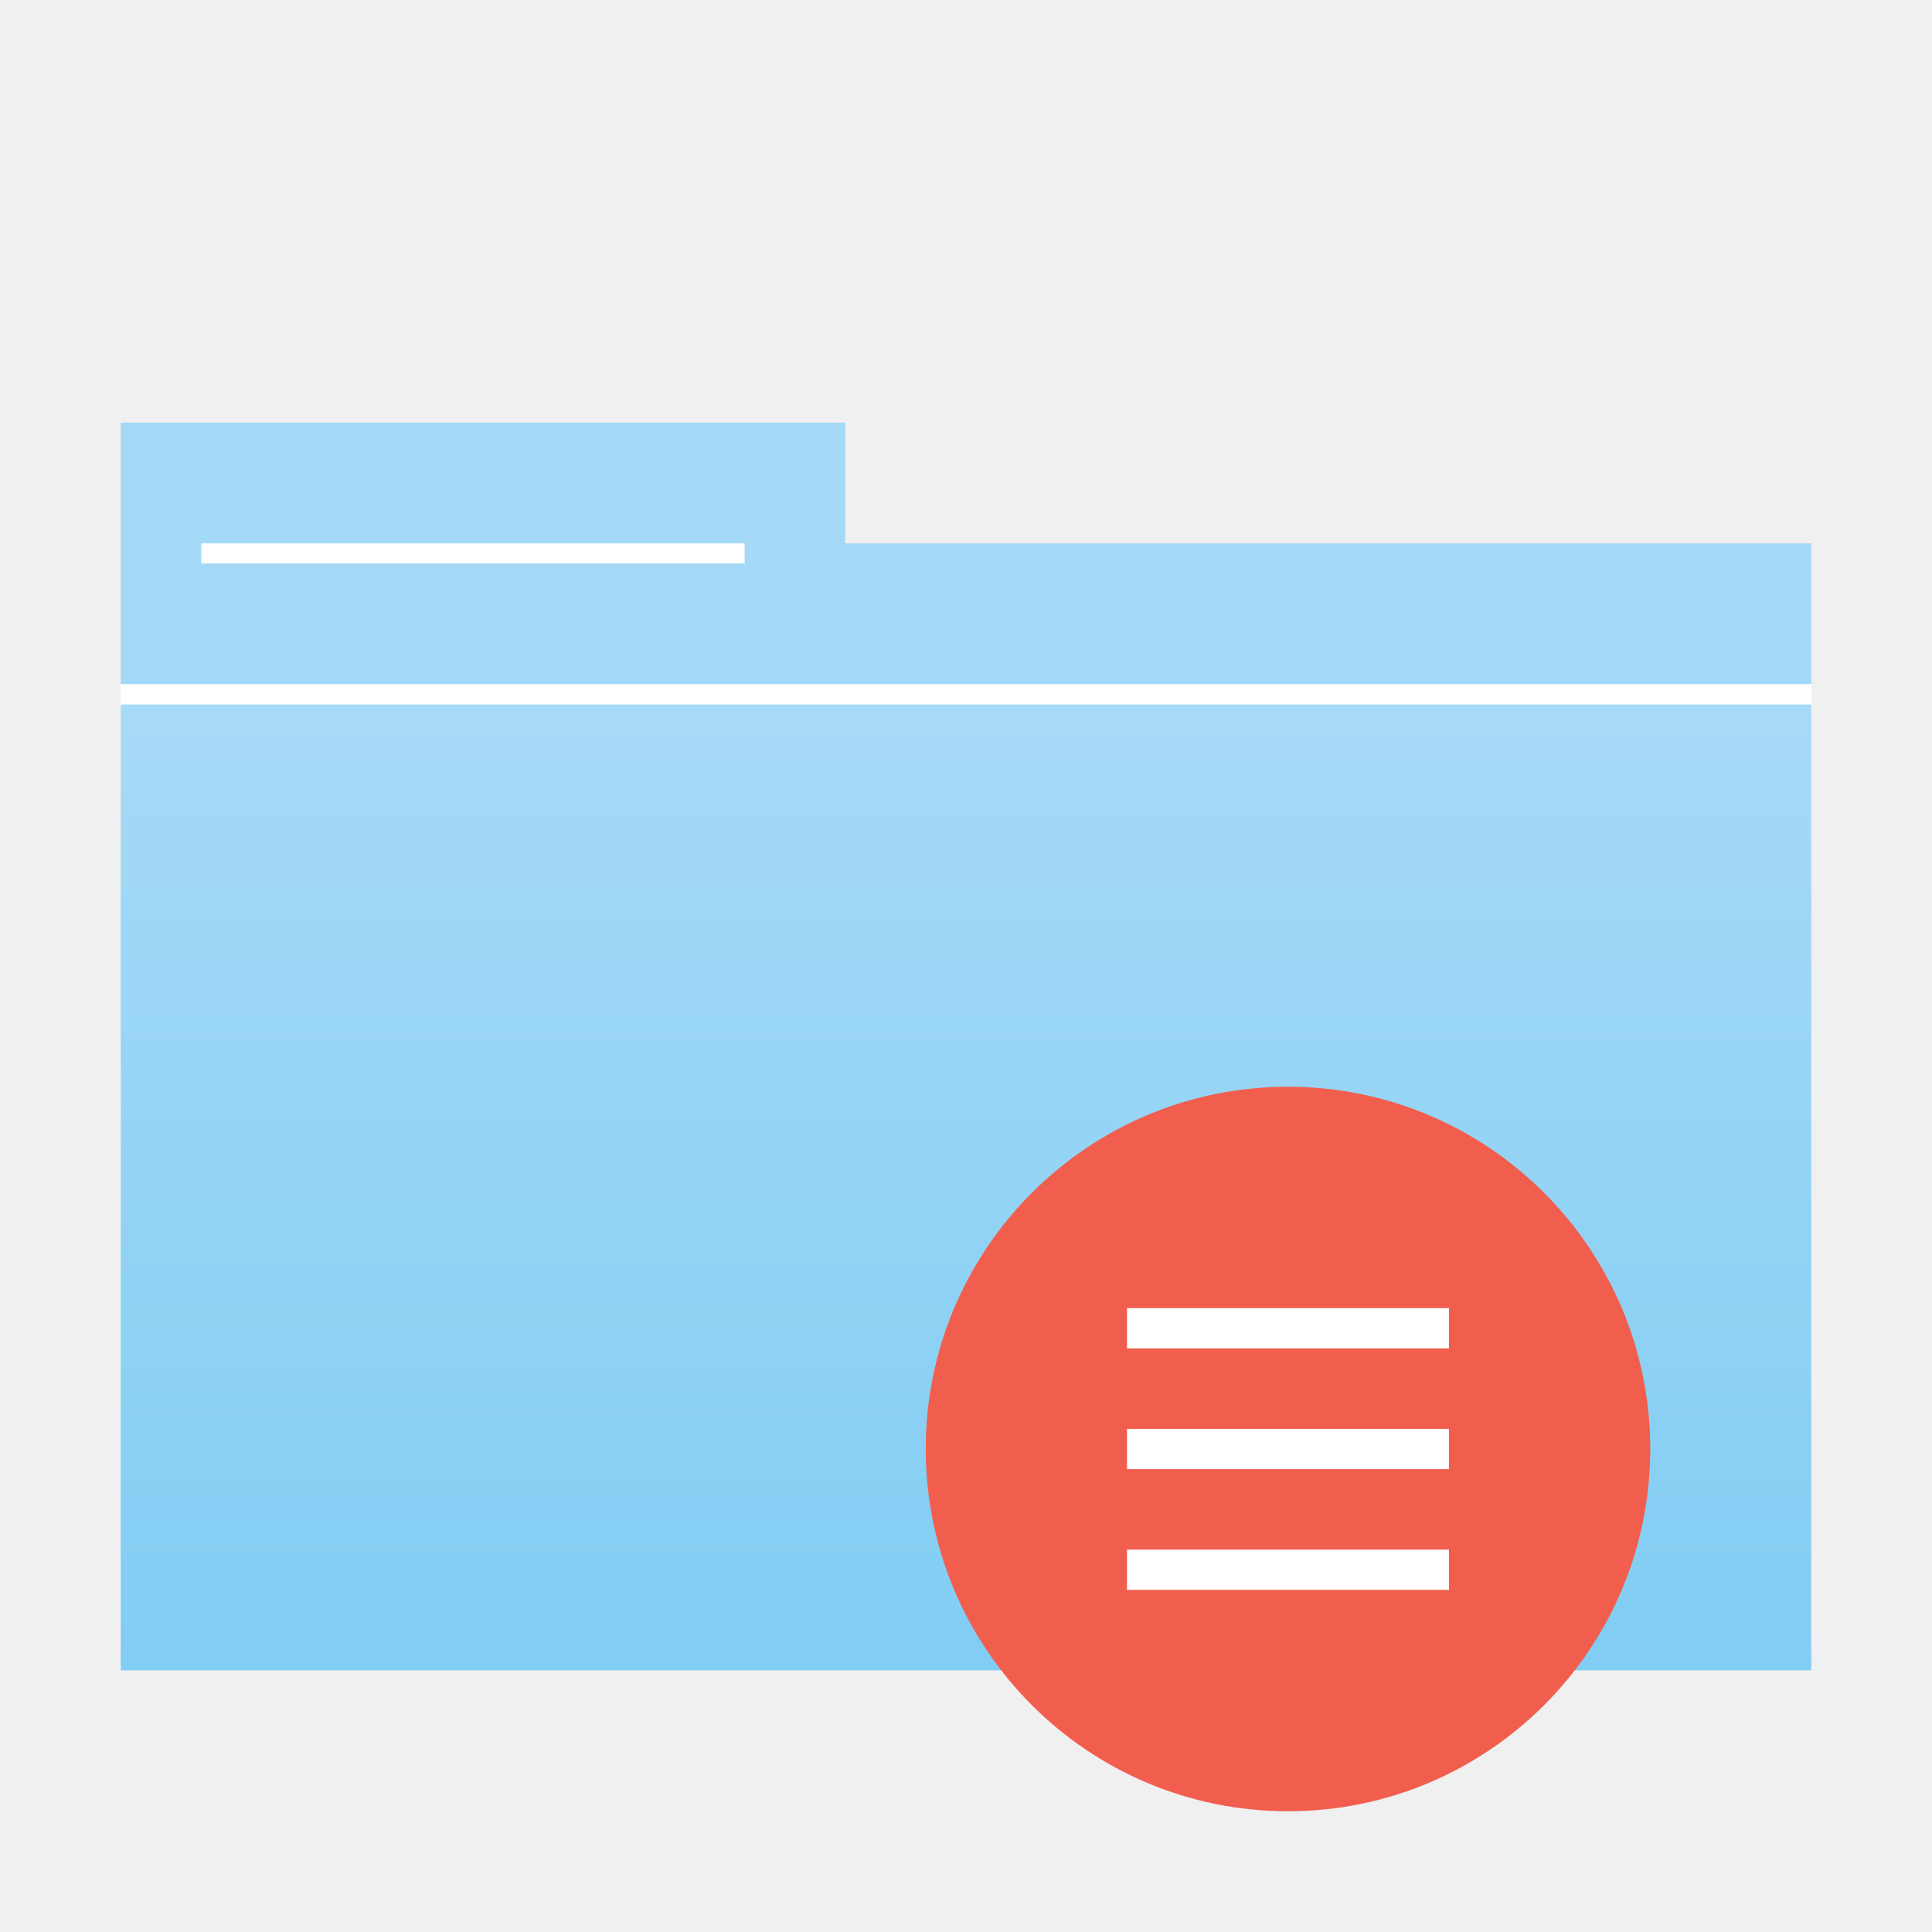
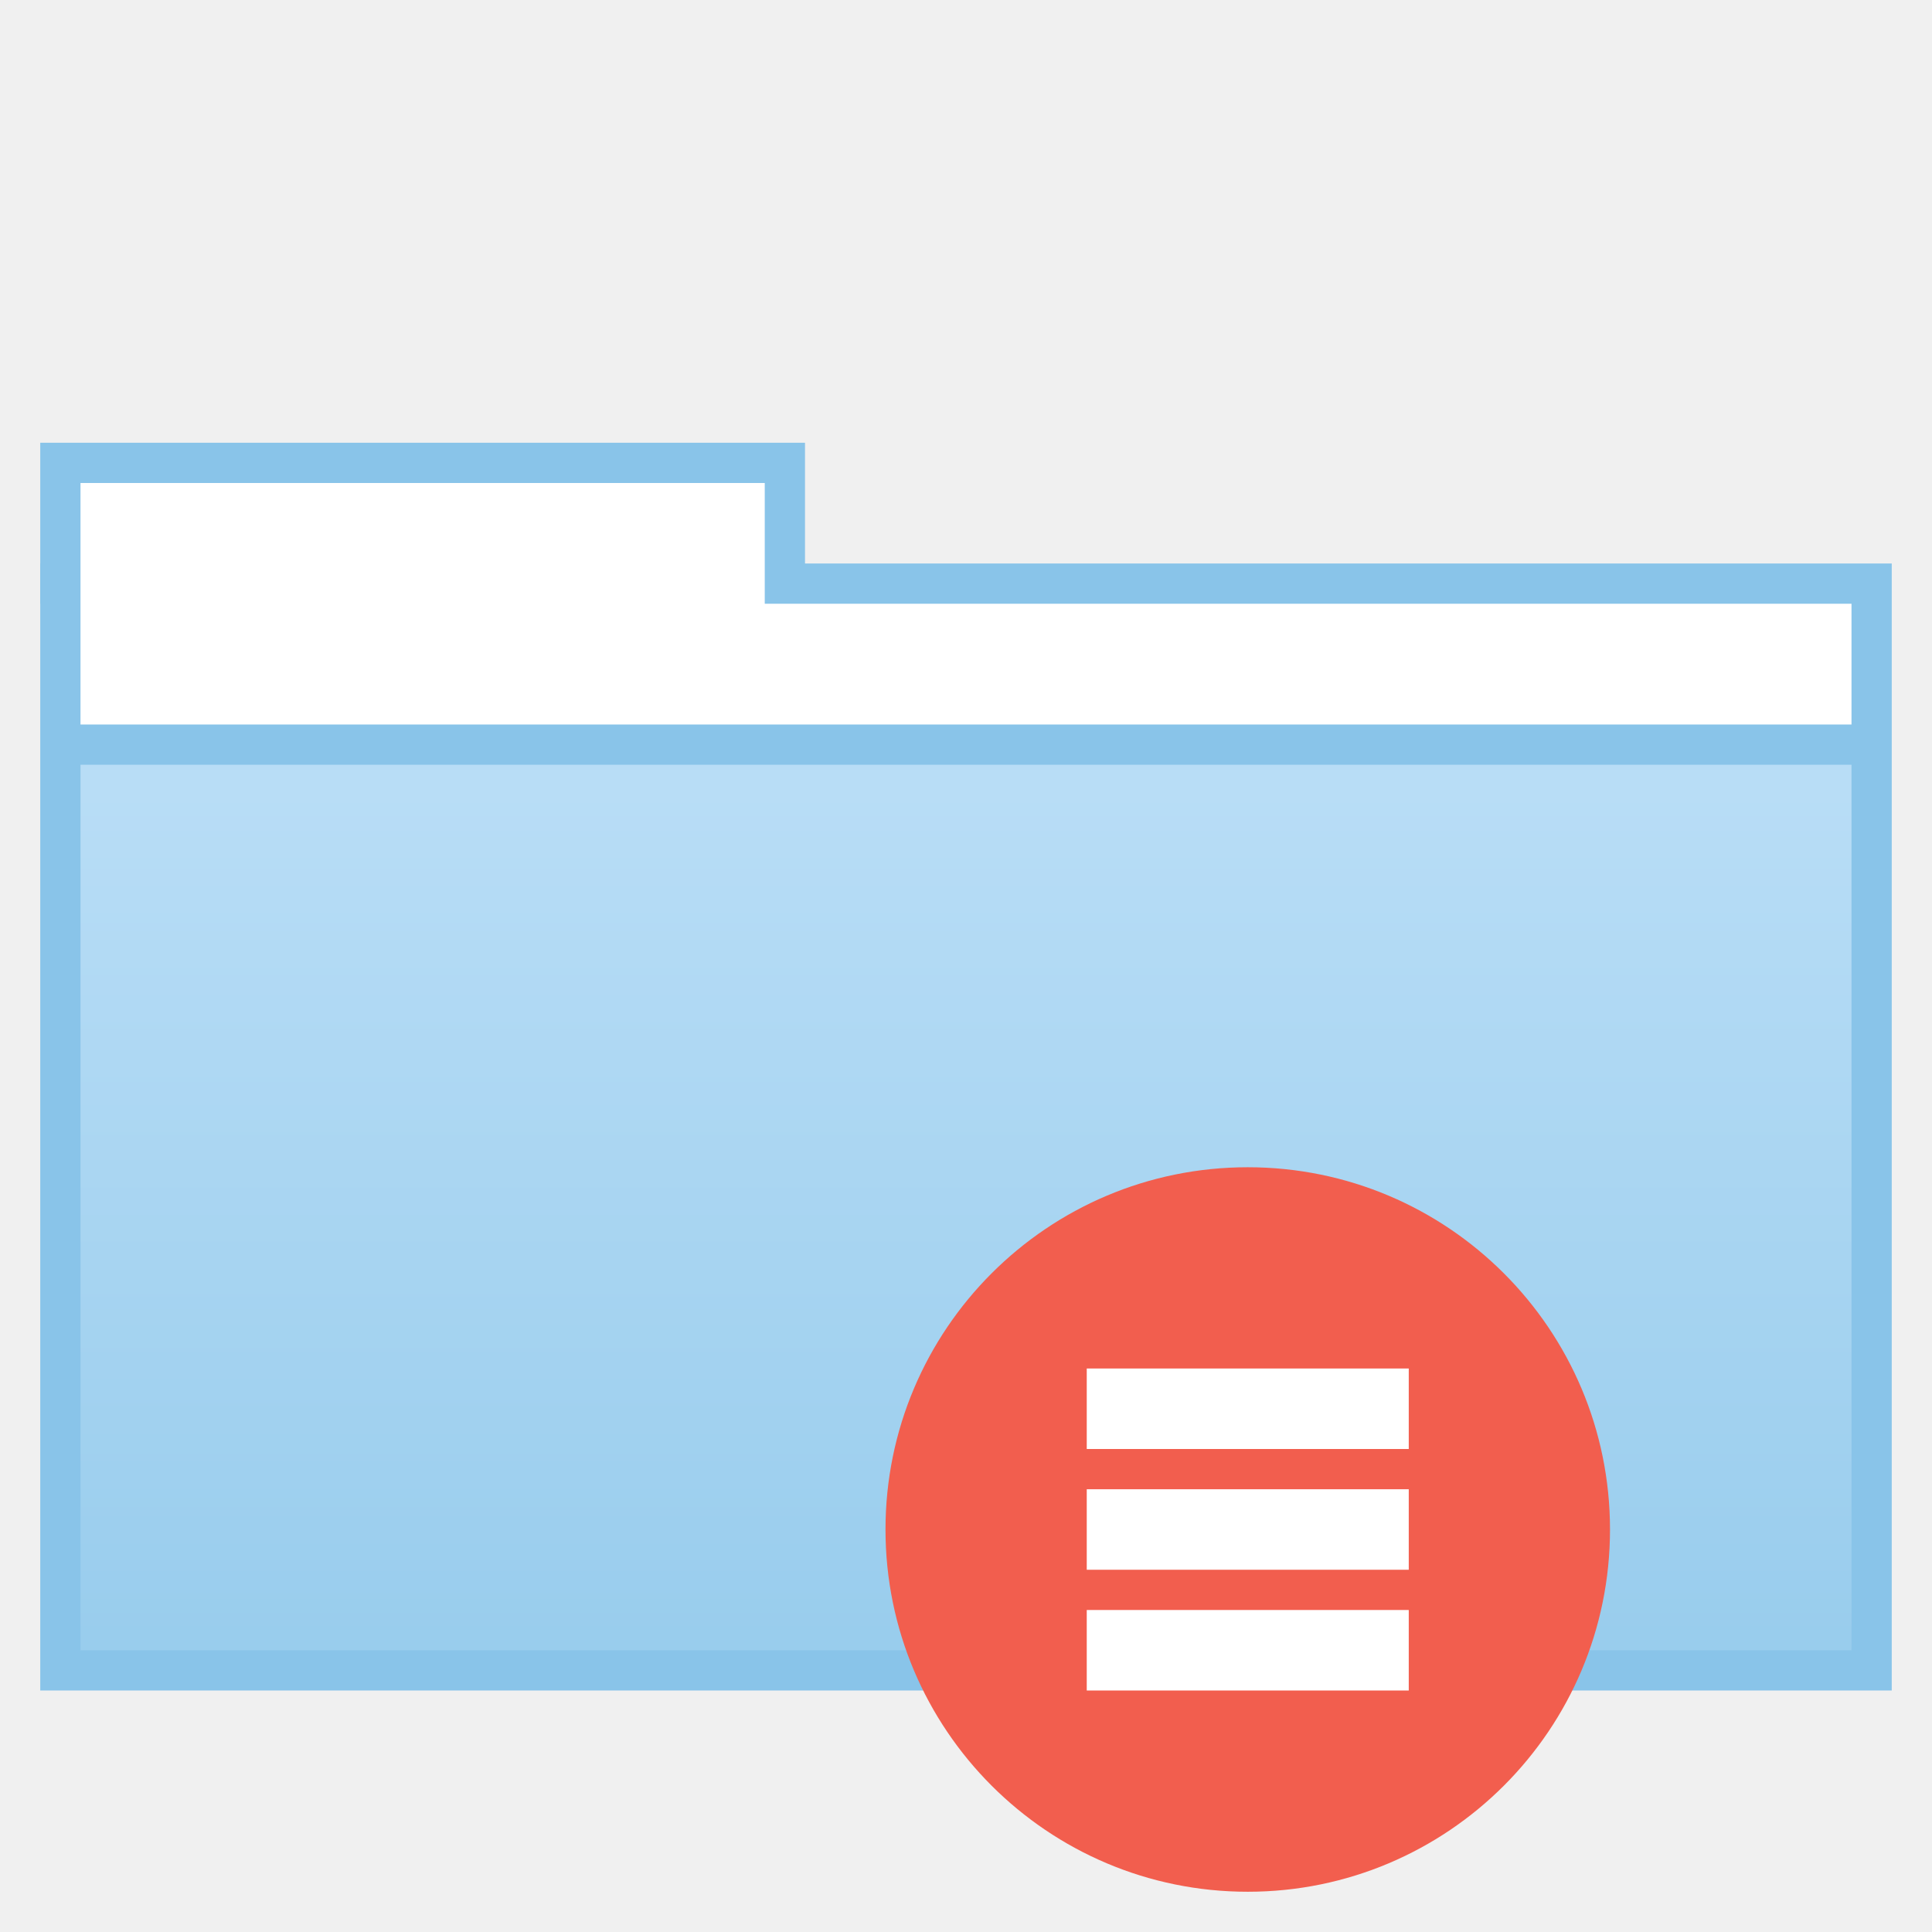
- <svg xmlns="http://www.w3.org/2000/svg" xmlns:xlink="http://www.w3.org/1999/xlink" width="96" height="96" id="svg2" version="1.1">
+ <svg xmlns="http://www.w3.org/2000/svg" xmlns:xlink="http://www.w3.org/1999/xlink" width="48" height="48" id="svg2" version="1.1">
  <defs id="defs4">
-     <linearGradient id="linearGradient7881">
-       <stop id="stop7883" offset="0" style="stop-color:#81cdf3;stop-opacity:1" />
-       <stop id="stop7885" offset="1" style="stop-color:#a7daf7;stop-opacity:1" />
+     <linearGradient id="linearGradient4420">
+       <stop id="stop4422" offset="0" style="stop-color:#99cded;stop-opacity:1" />
+       <stop id="stop4424" offset="1" style="stop-color:#b8ddf6;stop-opacity:1" />
    </linearGradient>
-     <linearGradient xlink:href="#linearGradient7881" id="linearGradient7768" x1="29.339" y1="1044.212" x2="29.339" y2="1021.276" gradientUnits="userSpaceOnUse" gradientTransform="matrix(2.1,0,0,2.086956,-2.4,-1140.176)" />
+     <linearGradient xlink:href="#linearGradient4420" id="linearGradient4739-8-2-1-5" gradientUnits="userSpaceOnUse" gradientTransform="matrix(1.1,0,0,0.9565242,-2.399999,-957.9575)" x1="31.004" y1="1044.077" x2="31.004" y2="1022.003" />
  </defs>
-   <g id="layer1" transform="translate(0,-956.3622)">
-     <path id="path7252-38-6" d="m 90,991.362 0,48 -84,0 0,-48 z" style="fill:url(#linearGradient7768);fill-opacity:1;stroke:none" />
-     <path id="path7254-8-1" d="m 90,983.362 -48,0 0,-6 -36,0 0,13 84,0 z" style="fill:#a3d9f7;fill-opacity:1;stroke:none" />
-     <rect y="983.362" x="10" height="1" width="27" id="rect7256-8-3" style="opacity:1;fill:#ffffff;fill-opacity:1;fill-rule:evenodd;stroke:none;stroke-width:12;stroke-linecap:square;stroke-linejoin:miter;stroke-miterlimit:4;stroke-dasharray:none;stroke-opacity:1" />
-     <rect style="opacity:1;fill:#ffffff;fill-opacity:1;fill-rule:evenodd;stroke:none;stroke-width:12;stroke-linecap:square;stroke-linejoin:miter;stroke-miterlimit:4;stroke-dasharray:none;stroke-opacity:1" id="rect7258-8-8" width="84" height="1" x="6" y="990.362" />
-     <circle style="opacity:1;fill:#f25e4e;fill-opacity:1;stroke:none;stroke-width:2.25;stroke-linecap:round;stroke-miterlimit:4;stroke-dasharray:none;stroke-opacity:1" id="path4141" cx="64" cy="1028.362" r="18" />
-     <rect style="opacity:1;fill:#ffffff;fill-opacity:1;stroke:none;stroke-width:2.25;stroke-linecap:round;stroke-miterlimit:4;stroke-dasharray:none;stroke-opacity:1" id="rect4143" width="16" height="2" x="56" y="1021.362" />
-     <rect y="1027.362" x="56" height="2" width="16" id="rect4145" style="opacity:1;fill:#ffffff;fill-opacity:1;stroke:none;stroke-width:2.25;stroke-linecap:round;stroke-miterlimit:4;stroke-dasharray:none;stroke-opacity:1" />
-     <rect style="opacity:1;fill:#ffffff;fill-opacity:1;stroke:none;stroke-width:2.25;stroke-linecap:round;stroke-miterlimit:4;stroke-dasharray:none;stroke-opacity:1" id="rect4147" width="16" height="2" x="56" y="1033.362" />
-   </g>
+   <path style="display:inline;fill:#89c4e9;fill-opacity:1;stroke:none" d="m 47,14 0,28 -46,0 0,-28 z" id="path4729-36-2-94-5" />
+   <rect style="opacity:1;fill:#89c4e9;fill-opacity:1;stroke:none;stroke-width:2.25;stroke-linecap:round;stroke-miterlimit:4;stroke-dasharray:none;stroke-opacity:1" id="rect4260-10-7-78-3" width="19" height="4" x="1" y="11" />
+   <path style="display:inline;fill:url(#linearGradient4739-8-2-1-5);fill-opacity:1;stroke:none" d="m 46,19 0,22 -44,0 0,-22 z" id="path4735-63-0-4-8" />
+   <path style="display:inline;opacity:1;fill:#ffffff;fill-opacity:1;fill-rule:evenodd;stroke:none;stroke-width:12;stroke-linecap:square;stroke-linejoin:miter;stroke-miterlimit:4;stroke-dasharray:none;stroke-opacity:1" d="m 2,12 0,3 0,3 17,0 27,0 0,-3 -27,0 0,-3 z" id="rect4737-20-9-5-6" />
+   <circle style="opacity:1;fill:#f25e4e;fill-opacity:1;stroke:none;stroke-width:2.25;stroke-linecap:round;stroke-miterlimit:4;stroke-dasharray:none;stroke-opacity:1" id="path4141" cx="31" cy="38" r="9" />
+   <rect style="opacity:1;fill:#ffffff;fill-opacity:1;stroke:none;stroke-width:2.25;stroke-linecap:round;stroke-miterlimit:4;stroke-dasharray:none;stroke-opacity:1" id="rect4143" width="8" height="2" x="27" y="34" />
+   <rect y="37" x="27" height="2" width="8" id="rect4145" style="opacity:1;fill:#ffffff;fill-opacity:1;stroke:none;stroke-width:2.25;stroke-linecap:round;stroke-miterlimit:4;stroke-dasharray:none;stroke-opacity:1" />
+   <rect style="opacity:1;fill:#ffffff;fill-opacity:1;stroke:none;stroke-width:2.25;stroke-linecap:round;stroke-miterlimit:4;stroke-dasharray:none;stroke-opacity:1" id="rect4147" width="8" height="2" x="27" y="40" />
</svg>
